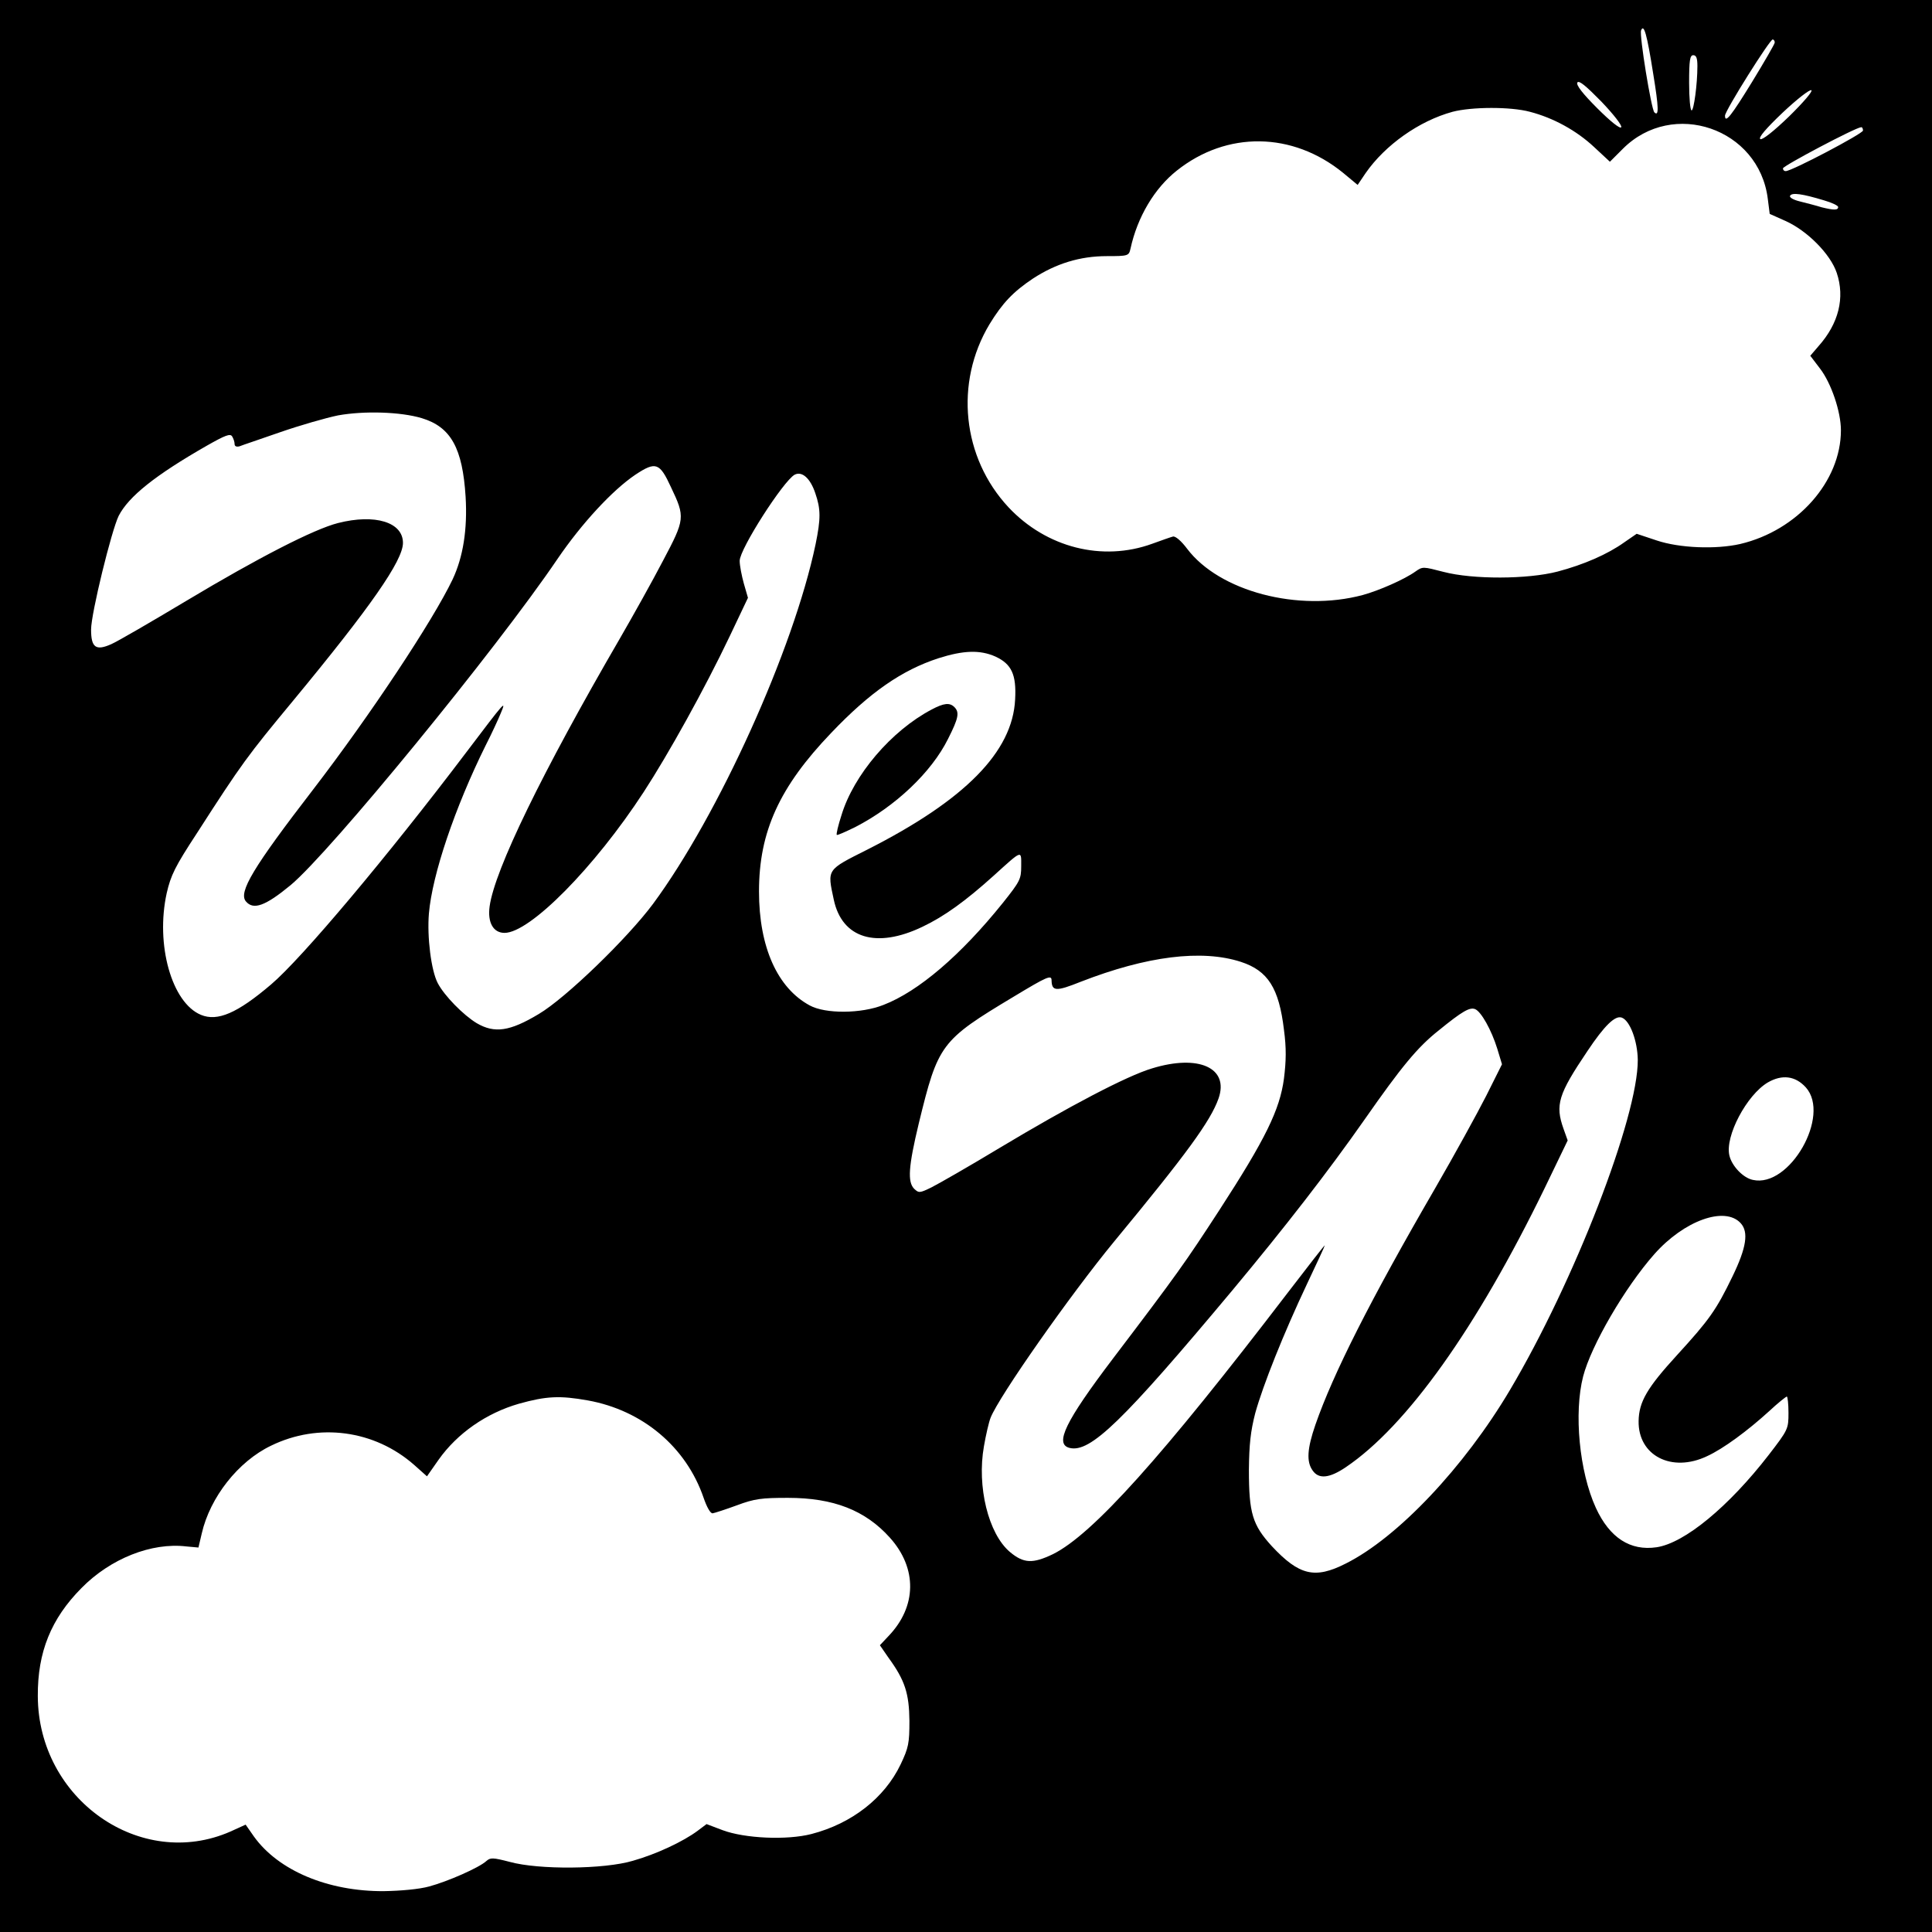
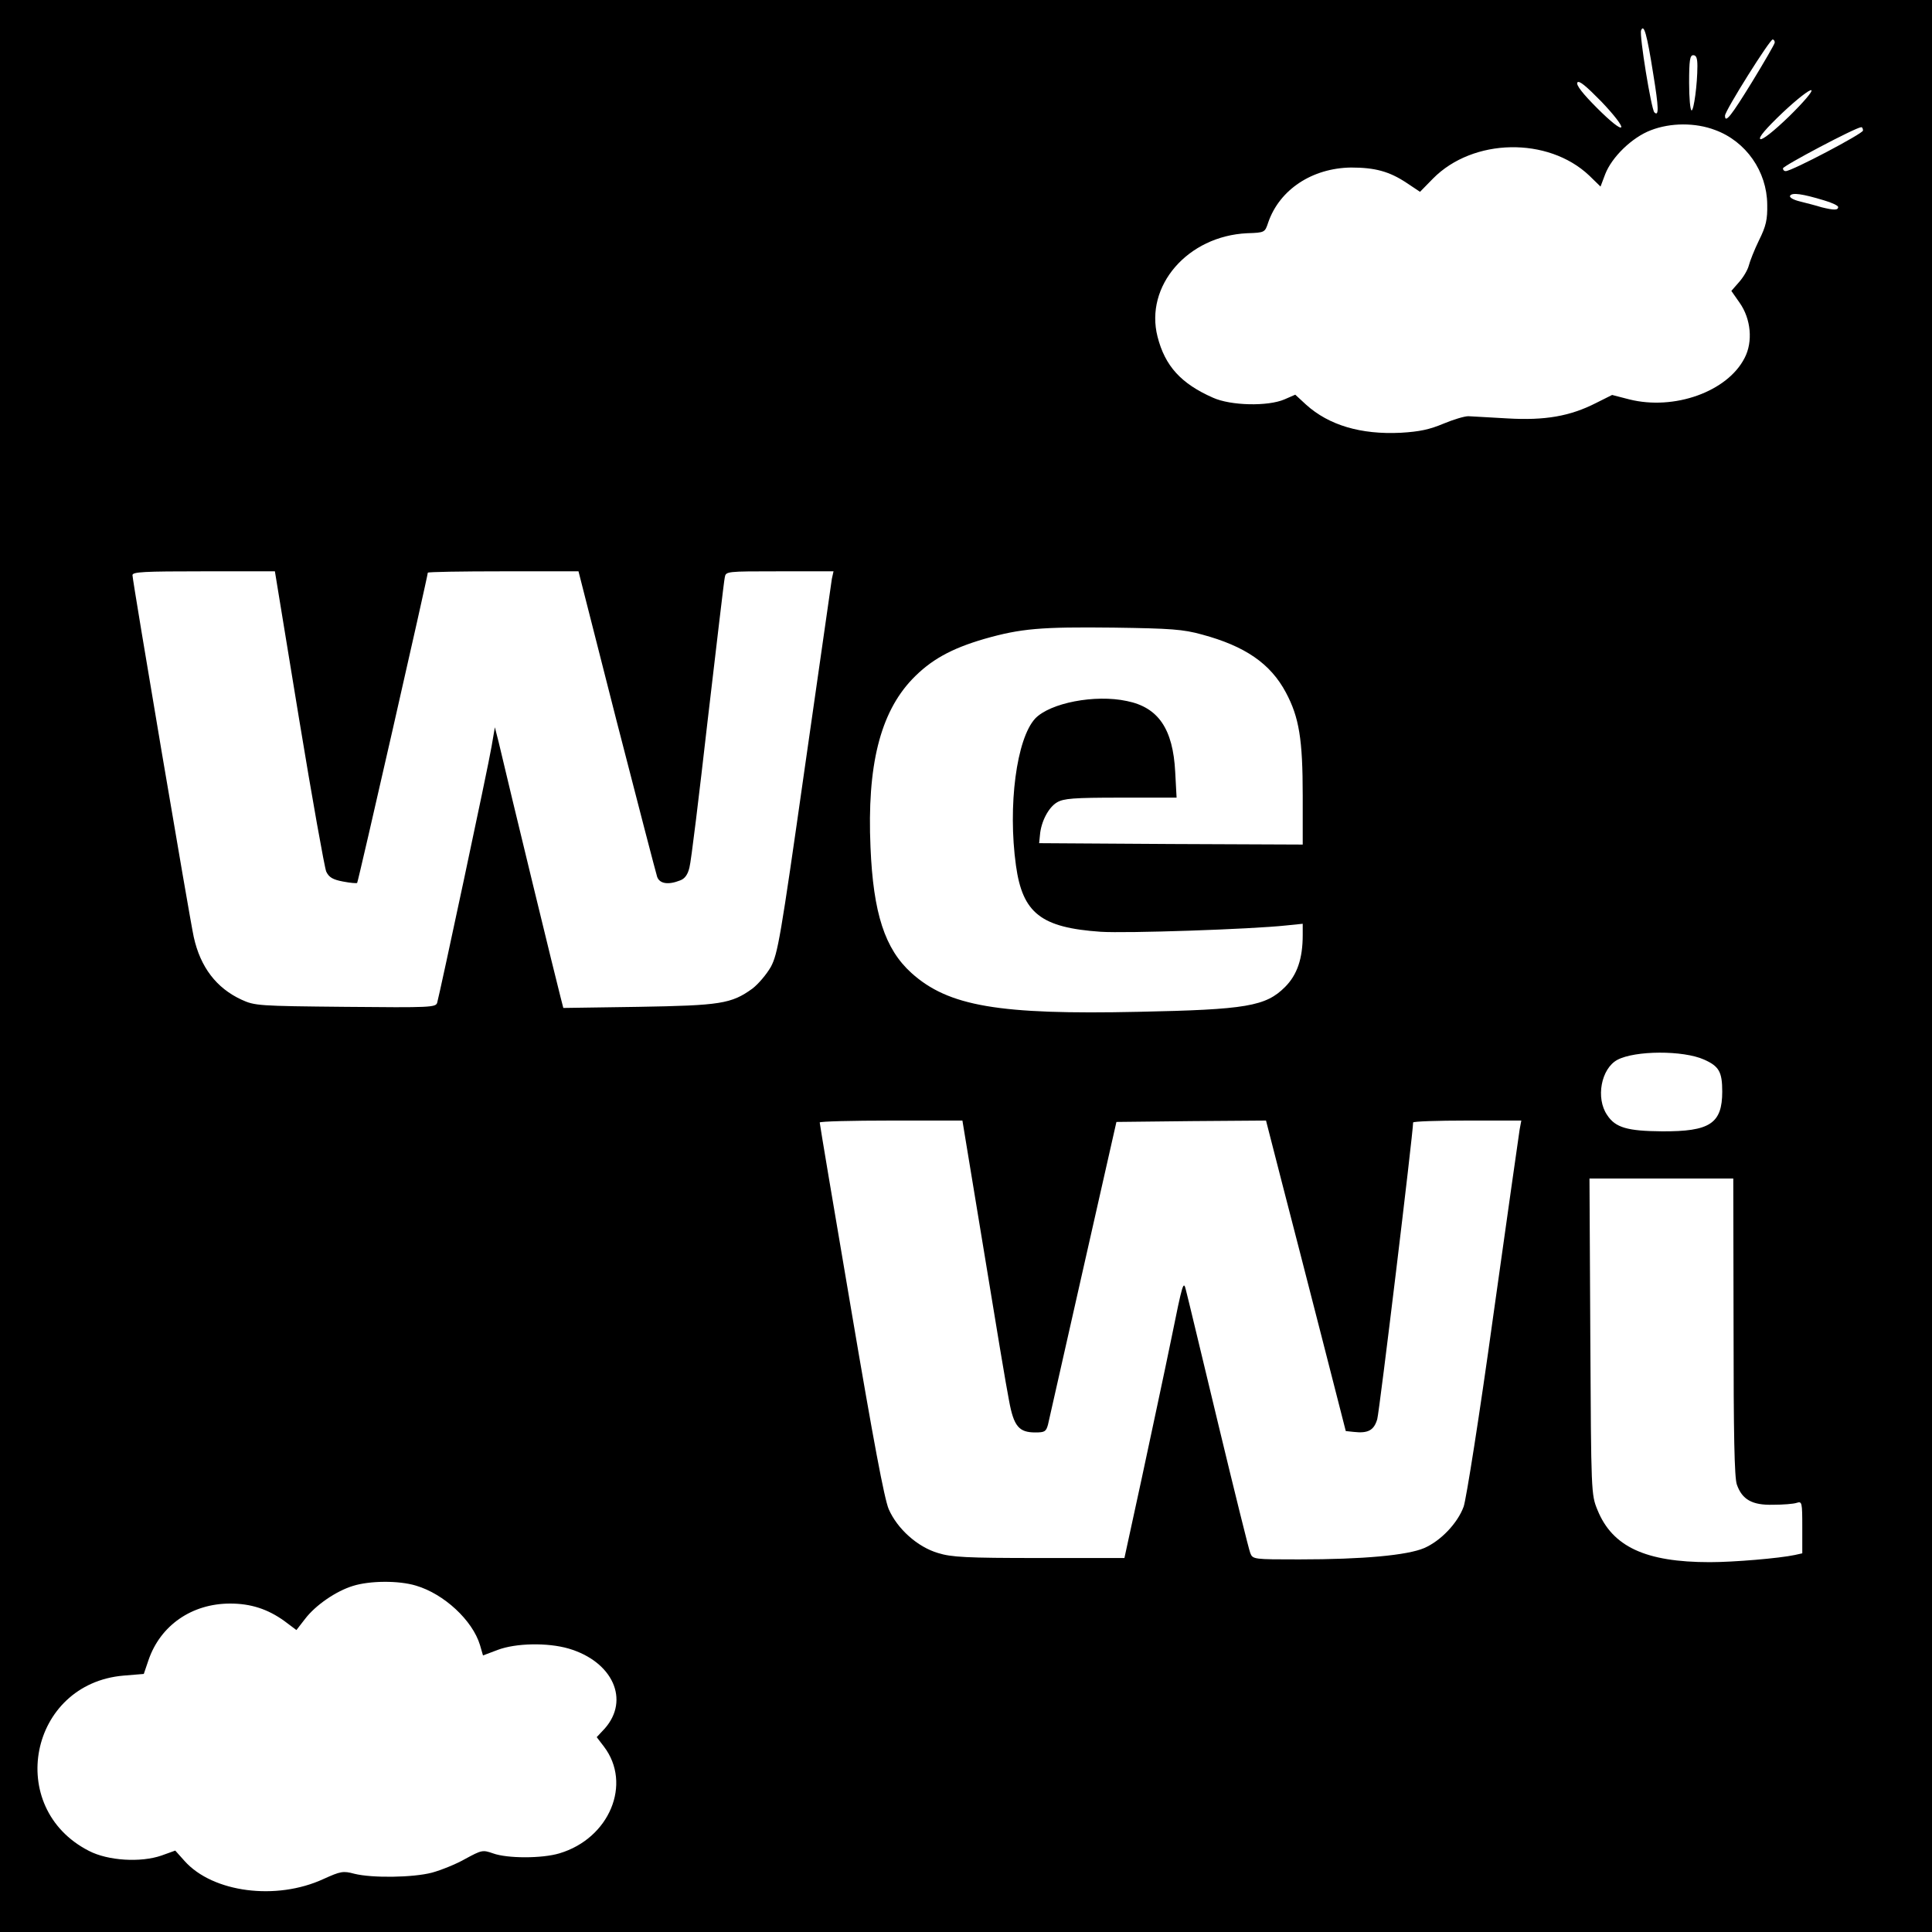
<svg xmlns="http://www.w3.org/2000/svg" version="1.0" width="700pt" height="700pt" viewBox="0 0 700 700" preserveAspectRatio="xMidYMid meet">
  <g transform="translate(0,700) scale(0.1,-0.1)" fill="#000000" stroke="none">
-     <path d="M0 3500 l0 -3500 3500 0 3500 0 0 3500 0 3500 -3500 0 -3500 0 0 -3500z m5990 3232 c20 -122 21 -156 4 -139 -11 11 -55 280 -48 297 10 25 21 -12 44 -158z m440 113 c-1 -6 -38 -70 -82 -142 -75 -122 -98 -152 -98 -122 0 18 164 279 173 276 5 -1 8 -7 7 -12z m-280 -84 c0 -67 -13 -161 -21 -161 -5 0 -9 45 -9 100 0 82 3 100 15 100 11 0 15 -11 15 -39z m-276 -222 c-4 -7 -39 21 -87 69 -53 53 -77 84 -72 93 6 9 31 -12 87 -69 44 -46 76 -87 72 -93z m608 39 c-57 -55 -97 -86 -104 -82 -8 5 20 38 81 96 51 48 98 85 104 81 6 -3 -29 -44 -81 -95z m-939 17 c85 -22 169 -68 233 -128 l57 -53 47 47 c181 181 493 74 525 -181 l7 -55 56 -25 c79 -35 164 -120 187 -189 30 -90 7 -183 -66 -265 l-30 -35 35 -46 c41 -53 76 -157 76 -224 0 -185 -157 -363 -365 -412 -88 -20 -220 -15 -303 13 l-72 24 -45 -31 c-60 -43 -147 -81 -242 -106 -108 -28 -306 -29 -413 -1 -74 19 -75 20 -102 1 -39 -28 -132 -69 -191 -85 -233 -62 -519 13 -636 168 -21 28 -42 46 -51 44 -8 -2 -42 -14 -75 -26 -181 -66 -384 -14 -521 132 -168 180 -196 451 -69 663 47 77 86 118 158 166 83 54 170 81 267 81 78 0 80 1 86 27 25 115 87 219 168 283 181 144 419 141 602 -8 l53 -44 29 43 c71 102 194 189 315 222 69 18 209 19 280 0z m1207 -68 c0 -11 -258 -147 -280 -147 -6 0 -10 4 -10 10 0 9 263 148 283 149 4 1 7 -5 7 -12z m-141 -253 c28 -8 51 -19 51 -24 0 -12 -15 -12 -60 -1 -19 6 -54 15 -78 21 -25 6 -40 15 -36 21 7 12 44 7 123 -17z m-5081 -789 c106 -32 148 -109 159 -285 7 -118 -9 -218 -47 -299 -71 -149 -299 -493 -505 -761 -218 -283 -272 -373 -244 -406 27 -32 70 -17 162 59 143 119 745 854 967 1182 88 129 199 249 282 305 74 49 88 44 129 -45 52 -109 51 -116 -29 -267 -38 -73 -109 -200 -157 -283 -280 -482 -453 -837 -471 -969 -8 -58 13 -96 54 -96 92 0 326 237 504 510 90 138 221 374 312 565 l66 139 -15 52 c-8 29 -15 65 -15 82 0 43 158 289 199 312 27 14 57 -13 75 -67 20 -58 20 -92 1 -185 -80 -382 -352 -982 -589 -1303 -93 -125 -316 -341 -414 -399 -105 -63 -160 -71 -225 -33 -48 29 -117 99 -141 145 -24 46 -39 168 -32 252 12 141 94 384 206 610 21 41 45 93 54 115 22 52 16 45 -124 -140 -286 -378 -597 -748 -708 -842 -122 -104 -194 -135 -254 -110 -106 44 -165 255 -124 441 15 65 30 96 110 218 162 252 183 280 347 478 282 341 399 509 399 573 0 75 -101 106 -235 72 -87 -22 -288 -125 -550 -282 -127 -76 -249 -147 -272 -157 -56 -25 -73 -12 -73 53 0 58 74 359 100 412 36 70 132 147 319 254 67 38 85 45 92 34 5 -8 9 -20 9 -28 0 -8 7 -11 18 -8 9 4 76 26 147 51 72 25 166 52 210 61 95 17 226 13 303 -10z m2079 -864 c58 -27 76 -65 71 -155 -9 -190 -182 -365 -535 -544 -149 -75 -146 -70 -122 -182 30 -140 154 -178 321 -98 80 38 157 94 258 185 106 96 100 93 100 35 0 -47 -4 -55 -67 -134 -152 -189 -305 -320 -432 -369 -80 -32 -210 -33 -267 -2 -117 63 -184 211 -184 413 0 217 74 379 262 575 140 147 256 227 388 270 91 29 151 31 207 6z m889 -1106 c98 -32 138 -95 156 -246 9 -67 8 -113 0 -177 -15 -113 -67 -219 -235 -478 -123 -189 -151 -229 -385 -537 -172 -227 -212 -309 -157 -323 75 -19 193 96 591 572 190 228 346 429 479 619 132 189 191 261 267 321 87 71 113 85 132 78 22 -8 60 -76 81 -144 l17 -56 -57 -114 c-32 -63 -115 -214 -185 -335 -236 -407 -370 -673 -434 -857 -30 -87 -33 -134 -10 -166 22 -32 61 -28 120 12 221 149 474 504 721 1012 l83 172 -15 42 c-31 87 -19 125 86 281 62 93 101 131 125 122 30 -11 57 -85 58 -153 1 -207 -230 -803 -463 -1196 -166 -280 -407 -535 -595 -629 -112 -57 -169 -43 -268 63 -70 77 -83 119 -83 277 1 92 6 139 23 205 28 101 102 287 188 469 35 74 64 136 64 139 0 2 -61 -76 -136 -174 -455 -595 -706 -874 -849 -945 -73 -35 -106 -34 -156 8 -78 66 -120 237 -94 383 7 41 18 88 24 103 30 77 289 446 448 639 262 317 349 436 378 518 39 111 -72 161 -241 109 -91 -27 -302 -138 -552 -288 -111 -67 -223 -131 -247 -143 -43 -21 -46 -21 -63 -5 -24 25 -21 79 17 237 70 287 79 300 344 459 121 73 137 80 137 59 1 -40 16 -41 106 -5 239 93 438 118 580 72z m2047 -455 c91 -102 -59 -365 -192 -335 -35 7 -76 50 -85 88 -17 70 63 220 139 265 52 30 100 24 138 -18z m-236 -492 c29 -32 21 -88 -30 -193 -59 -122 -84 -157 -201 -285 -108 -118 -138 -169 -139 -239 -2 -125 120 -188 248 -127 59 27 147 92 226 164 31 29 60 52 63 52 3 0 6 -27 6 -59 0 -58 -1 -61 -72 -153 -144 -186 -304 -319 -406 -334 -95 -14 -170 34 -220 143 -60 131 -80 344 -46 476 29 112 151 322 258 443 108 122 256 175 313 112z m-4177 -642 c199 -36 356 -169 419 -352 12 -35 25 -58 33 -57 7 1 47 14 88 29 64 24 90 27 185 27 165 0 280 -45 369 -144 100 -111 98 -250 -5 -357 l-31 -33 31 -45 c60 -82 75 -130 76 -229 0 -81 -3 -97 -32 -158 -58 -121 -176 -214 -323 -252 -89 -23 -242 -16 -322 14 l-58 22 -32 -24 c-52 -39 -150 -85 -235 -109 -104 -31 -341 -33 -446 -4 -62 16 -70 16 -85 3 -26 -24 -140 -74 -207 -92 -36 -10 -103 -16 -165 -17 -201 -1 -381 74 -470 198 l-30 43 -55 -25 c-326 -143 -697 117 -698 491 -1 159 48 280 158 391 105 107 254 166 380 151 l44 -4 12 51 c30 131 132 261 251 318 172 84 375 57 519 -70 l46 -41 42 60 c68 96 173 169 291 203 100 28 149 30 250 12z" />
-     <path d="M3375 4429 c-146 -77 -282 -237 -326 -382 -12 -37 -20 -70 -17 -72 2 -2 31 11 66 28 146 75 277 199 337 320 38 75 42 96 23 115 -17 17 -38 15 -83 -9z" />
+     <path d="M0 3500 l0 -3500 3500 0 3500 0 0 3500 0 3500 -3500 0 -3500 0 0 -3500z m5990 3232 c20 -122 21 -156 4 -139 -11 11 -55 280 -48 297 10 25 21 -12 44 -158z m440 113 c-1 -6 -38 -70 -82 -142 -75 -122 -98 -152 -98 -122 0 18 164 279 173 276 5 -1 8 -7 7 -12z m-280 -84 c0 -67 -13 -161 -21 -161 -5 0 -9 45 -9 100 0 82 3 100 15 100 11 0 15 -11 15 -39z m-276 -222 c-4 -7 -39 21 -87 69 -53 53 -77 84 -72 93 6 9 31 -12 87 -69 44 -46 76 -87 72 -93z m608 39 c-57 -55 -97 -86 -104 -82 -8 5 20 38 81 96 51 48 98 85 104 81 6 -3 -29 -44 -81 -95z m-268 -49 c112 -41 188 -150 189 -270 1 -54 -4 -78 -30 -130 -17 -35 -33 -76 -37 -92 -4 -15 -19 -41 -35 -59 l-28 -32 30 -43 c41 -58 49 -141 18 -200 -62 -122 -255 -191 -418 -150 l-62 16 -58 -29 c-94 -48 -185 -64 -321 -56 -65 4 -128 7 -142 8 -14 0 -54 -12 -90 -27 -50 -21 -86 -29 -155 -33 -144 -7 -260 27 -343 102 l-39 36 -39 -17 c-60 -26 -195 -23 -259 6 -116 51 -174 115 -201 221 -47 184 109 365 325 375 64 2 64 3 76 39 41 119 159 197 300 199 87 0 139 -14 202 -56 l48 -32 47 48 c145 147 417 152 566 11 l41 -40 17 45 c24 62 97 133 165 159 72 28 162 28 233 1z m536 -2 c0 -11 -258 -147 -280 -147 -6 0 -10 4 -10 10 0 9 263 148 283 149 4 1 7 -5 7 -12z m-141 -253 c28 -8 51 -19 51 -24 0 -12 -15 -12 -60 -1 -19 6 -54 15 -78 21 -25 6 -40 15 -36 21 7 12 44 7 123 -17z m-5526 -1875 c48 -292 93 -543 99 -557 10 -21 24 -29 61 -36 26 -5 49 -7 51 -5 4 4 256 1112 256 1124 0 3 123 5 273 5 l273 0 138 -542 c77 -299 143 -553 147 -565 9 -25 40 -30 83 -13 17 6 28 21 34 47 6 21 35 261 66 533 32 272 59 505 62 518 4 22 5 22 199 22 l195 0 -6 -27 c-2 -16 -47 -326 -99 -691 -87 -612 -97 -668 -122 -715 -16 -28 -46 -63 -67 -79 -76 -55 -116 -61 -413 -66 l-272 -4 -10 39 c-9 32 -186 760 -224 923 l-14 55 -12 -70 c-12 -73 -188 -897 -197 -928 -5 -17 -24 -18 -332 -15 -317 3 -329 4 -377 26 -91 42 -149 118 -173 227 -14 62 -222 1291 -222 1311 0 12 40 14 258 14 l258 0 87 -531z m3272 302 c156 -42 248 -105 304 -210 48 -90 61 -169 61 -374 l0 -177 -477 2 -478 3 3 30 c4 48 31 100 62 118 24 14 59 17 230 17 l203 0 -5 93 c-8 156 -61 234 -175 257 -116 25 -278 -7 -332 -63 -68 -73 -100 -317 -70 -533 24 -173 91 -225 307 -240 92 -6 544 9 673 23 l59 6 0 -41 c0 -85 -20 -144 -64 -188 -70 -70 -140 -82 -531 -90 -506 -11 -689 20 -823 141 -96 87 -138 216 -148 455 -13 296 35 487 151 609 67 70 141 111 261 146 133 38 205 44 469 41 208 -3 251 -6 320 -25z m1819 -1540 c54 -24 66 -44 66 -116 0 -116 -45 -145 -218 -144 -125 1 -169 13 -199 59 -42 61 -22 168 37 200 64 34 238 35 314 1z m-2610 -688 c42 -258 83 -504 92 -548 17 -93 36 -115 95 -115 34 0 39 3 46 28 3 15 61 268 127 562 l121 535 271 3 271 2 57 -222 c32 -123 97 -376 145 -563 l87 -340 28 -3 c52 -6 74 5 86 46 8 28 130 1038 130 1075 0 4 88 7 196 7 l196 0 -6 -32 c-3 -18 -46 -323 -96 -678 -49 -355 -98 -665 -107 -689 -22 -60 -83 -124 -143 -150 -61 -26 -220 -41 -453 -41 -164 0 -168 0 -177 23 -5 12 -57 222 -116 467 -59 245 -111 463 -117 485 -9 38 -12 27 -53 -175 -24 -118 -73 -345 -107 -505 l-63 -290 -310 0 c-263 0 -317 3 -365 18 -75 22 -148 88 -179 159 -16 38 -55 245 -136 723 -63 369 -114 673 -114 678 0 4 116 7 259 7 l258 0 77 -467z m2717 -280 c0 -390 3 -547 12 -572 19 -54 55 -75 131 -73 36 0 75 3 86 7 19 6 20 2 20 -89 l0 -94 -27 -6 c-56 -12 -221 -26 -308 -26 -233 0 -353 56 -407 189 -23 56 -23 61 -26 629 l-3 572 261 0 260 0 1 -537z m-4774 -938 c102 -30 205 -126 232 -215 l11 -38 53 20 c66 25 181 27 257 5 160 -47 223 -186 131 -290 l-29 -31 26 -34 c103 -135 20 -333 -161 -387 -63 -19 -189 -19 -241 0 -37 13 -41 12 -100 -20 -33 -19 -88 -41 -121 -50 -69 -18 -217 -20 -281 -4 -41 11 -50 9 -112 -19 -171 -79 -401 -49 -503 65 l-34 38 -50 -18 c-75 -26 -194 -19 -263 17 -305 156 -216 606 126 635 l73 6 17 50 c43 126 157 205 296 205 75 0 136 -20 196 -63 l44 -33 31 40 c38 50 112 101 174 120 61 19 165 20 228 1z" />
  </g>
</svg>
